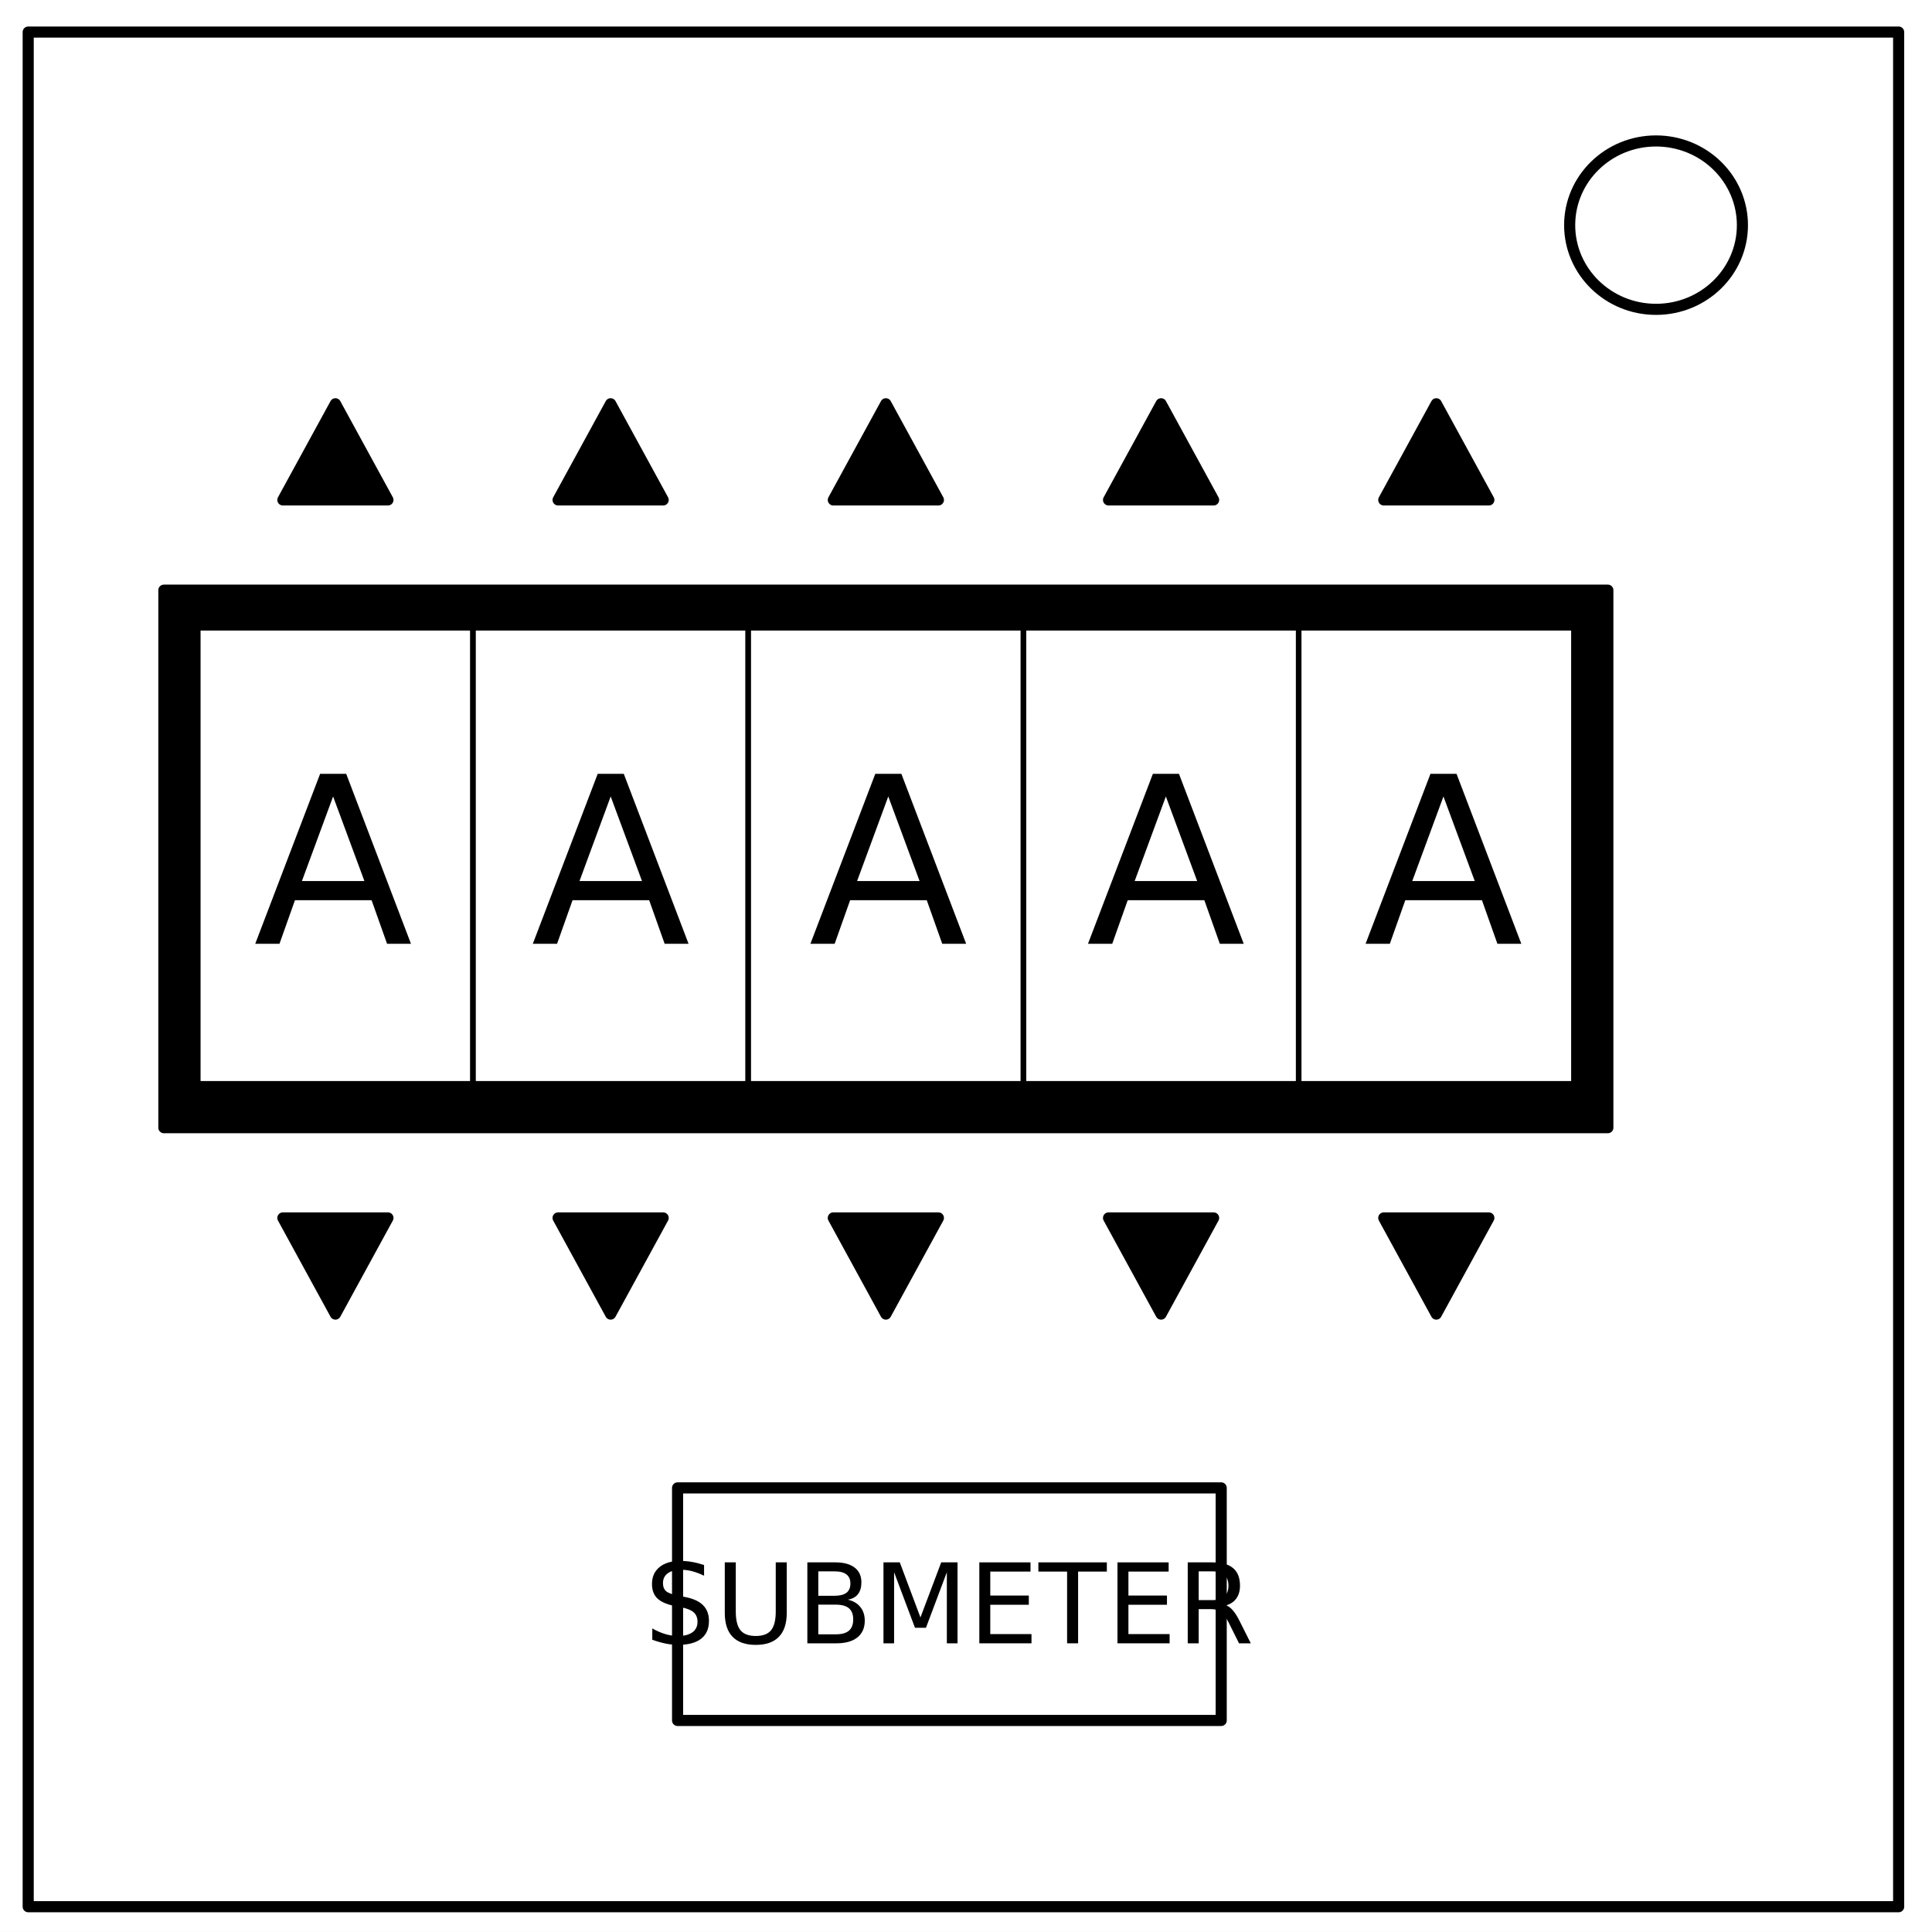
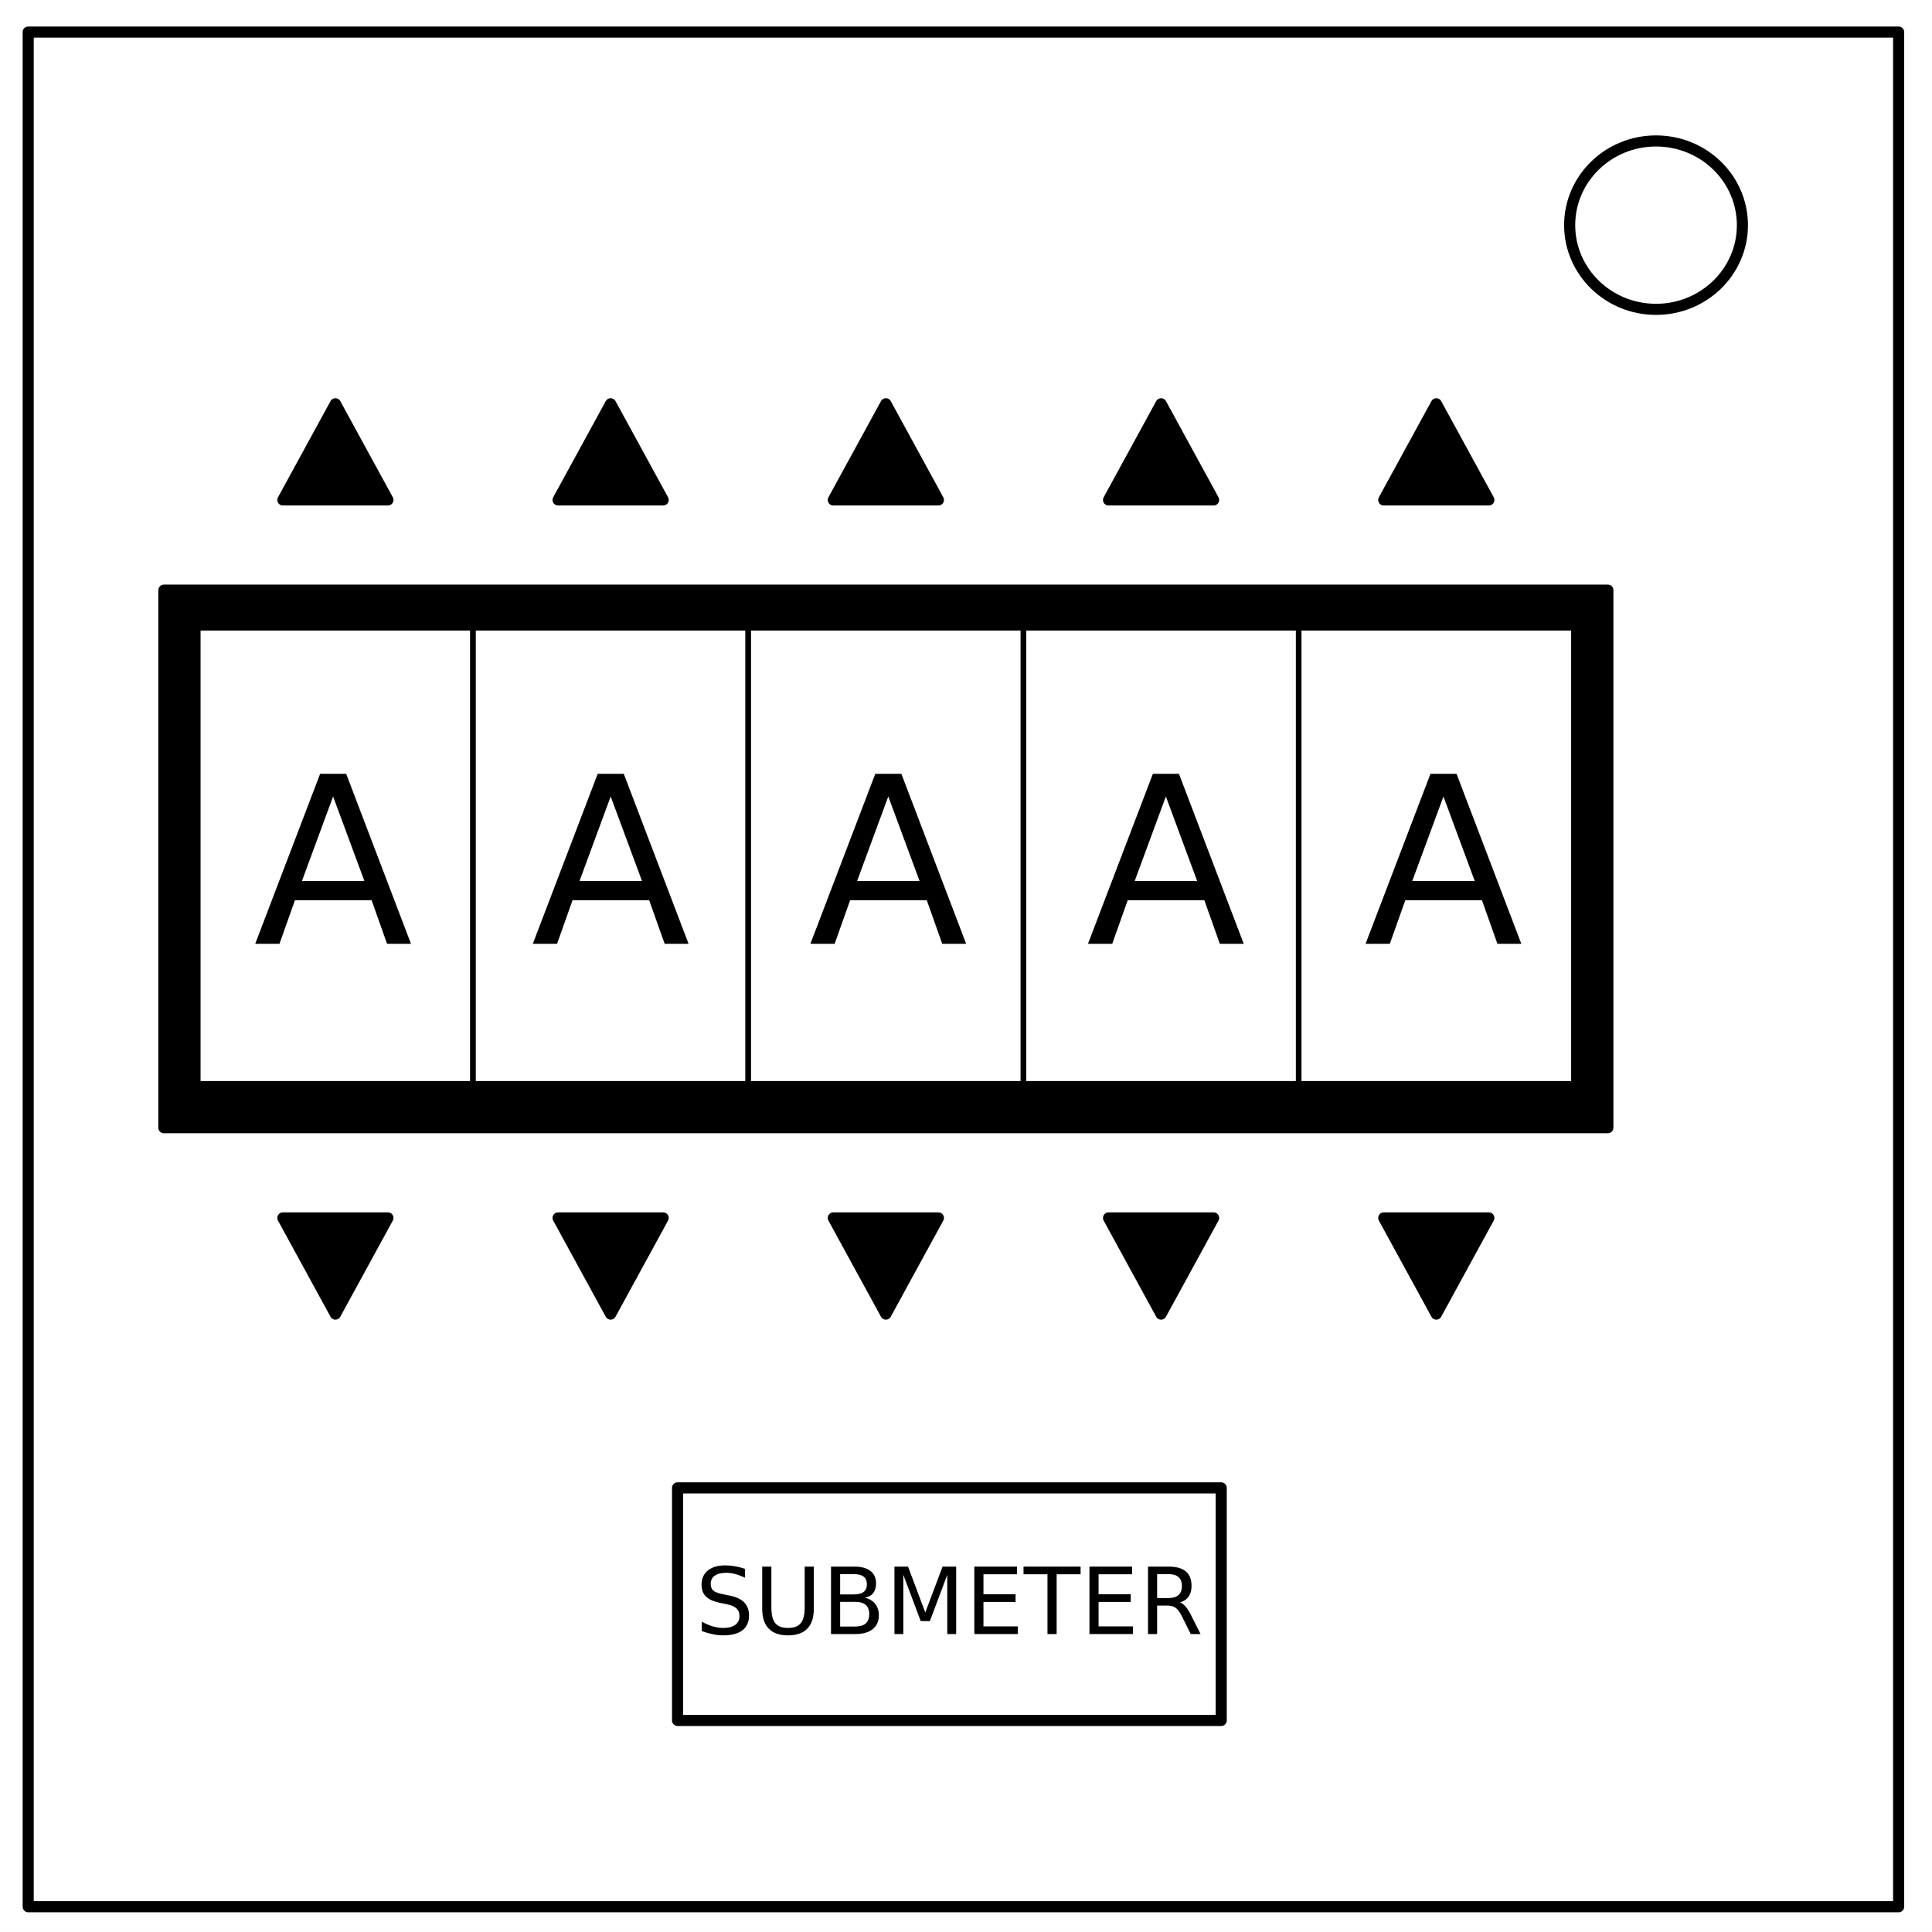
<svg xmlns="http://www.w3.org/2000/svg" id="svg111" stroke-miterlimit="10" stroke-linecap="square" stroke="none" fill="none" viewBox="0.0 0.0 348.0 348.0" version="1.1">
  <defs id="defs115" />
  <clipPath id="p.0">
    <path id="path2" clip-rule="nonzero" d="m0 0l348.0 0l0 348.0l-348.0 0l0 -348.0z" />
  </clipPath>
  <g id="g85" clip-path="url(#p.0)">
    <path style="fill:#000000;fill-opacity:0;fill-rule:evenodd" id="path5" d="M 0,0 H 348 V 348 H 0 Z" />
    <path style="fill:#ffffff;fill-rule:evenodd" id="path7" d="M -6,0 H 348.016 V 347.969 H -6 Z" />
    <path style="fill:#000000;fill-opacity:0;fill-rule:evenodd" id="path9" d="m 5.079,5.776 h 336.913 V 343.445 H 5.079 Z" />
    <path style="fill-rule:evenodd;stroke:#000000;stroke-width:2;stroke-linecap:butt;stroke-linejoin:round" id="path11" d="m 5.079,5.776 h 336.913 V 343.445 H 5.079 Z" />
    <path style="fill:#ffffff;fill-rule:evenodd" id="path13" d="m 282.734,40.554 v 0 c 0,-8.376 6.966,-15.165 15.559,-15.165 v 0 c 4.127,0 8.084,1.598 11.002,4.442 2.918,2.844 4.557,6.701 4.557,10.724 v 0 c 0,8.376 -6.966,15.165 -15.559,15.165 v 0 c -8.593,0 -15.559,-6.79 -15.559,-15.165 z" />
    <path style="fill-rule:evenodd;stroke:#000000;stroke-width:2;stroke-linecap:butt;stroke-linejoin:round" id="path15" d="m 282.734,40.554 v 0 c 0,-8.376 6.966,-15.165 15.559,-15.165 v 0 c 4.127,0 8.084,1.598 11.002,4.442 2.918,2.844 4.557,6.701 4.557,10.724 v 0 c 0,8.376 -6.966,15.165 -15.559,15.165 v 0 c -8.593,0 -15.559,-6.79 -15.559,-15.165 z" />
    <path style="fill:#000000;fill-rule:evenodd" id="path17" d="M 50.95,90.05 60.415,72.727 69.879,90.05 Z" />
    <path style="fill-rule:evenodd;stroke:#000000;stroke-width:2;stroke-linecap:butt;stroke-linejoin:round" id="path19" d="M 50.95,90.05 60.415,72.727 69.879,90.05 Z" />
    <path style="fill:#000000;fill-opacity:0;fill-rule:evenodd" id="path21" d="m 122.047,268.005 h 97.921 v 41.89 h -97.921 z" />
    <path style="fill-rule:evenodd;stroke:#000000;stroke-width:2;stroke-linecap:butt;stroke-linejoin:round" id="path23" d="m 122.047,268.005 h 97.921 v 41.89 h -97.921 z" />
    <path style="fill:#000000;fill-rule:evenodd" id="path25" d="M 29.517,106.304 H 289.612 v 96.819 H 29.517 Z" />
    <path style="fill-rule:evenodd;stroke:#000000;stroke-width:2;stroke-linecap:butt;stroke-linejoin:round" id="path27" d="M 29.517,106.304 H 289.612 v 96.819 H 29.517 Z" />
    <path style="fill:#ffffff;fill-rule:evenodd" id="path29" d="m 35.627,113.079 h 49.575 v 82.142 H 35.627 Z" />
    <path style="fill-rule:evenodd;stroke:#000000;stroke-width:1;stroke-linecap:butt;stroke-linejoin:round" id="path31" d="m 35.627,113.079 h 49.575 v 82.142 H 35.627 Z" />
    <path style="fill:#ffffff;fill-rule:evenodd" id="path33" d="m 85.202,113.079 h 49.575 v 82.142 H 85.202 Z" />
    <path style="fill-rule:evenodd;stroke:#000000;stroke-width:1;stroke-linecap:butt;stroke-linejoin:round" id="path35" d="m 85.202,113.079 h 49.575 v 82.142 H 85.202 Z" />
    <path style="fill:#ffffff;fill-rule:evenodd" id="path37" d="m 134.778,113.079 h 49.575 v 82.142 h -49.575 z" />
    <path style="fill-rule:evenodd;stroke:#000000;stroke-width:1;stroke-linecap:butt;stroke-linejoin:round" id="path39" d="m 134.778,113.079 h 49.575 v 82.142 h -49.575 z" />
    <path style="fill:#ffffff;fill-rule:evenodd" id="path41" d="m 184.352,113.079 h 49.575 v 82.142 h -49.575 z" />
    <path style="fill-rule:evenodd;stroke:#000000;stroke-width:1;stroke-linecap:butt;stroke-linejoin:round" id="path43" d="m 184.352,113.079 h 49.575 v 82.142 h -49.575 z" />
    <path style="fill:#ffffff;fill-rule:evenodd" id="path45" d="m 233.927,113.079 h 49.575 v 82.142 H 233.927 Z" />
    <path style="fill-rule:evenodd;stroke:#000000;stroke-width:1;stroke-linecap:butt;stroke-linejoin:round" id="path47" d="m 233.927,113.079 h 49.575 v 82.142 H 233.927 Z" />
    <path style="fill:#000000;fill-rule:evenodd" id="path49" d="m 100.525,90.05 9.465,-17.323 9.465,17.323 z" />
    <path style="fill-rule:evenodd;stroke:#000000;stroke-width:2;stroke-linecap:butt;stroke-linejoin:round" id="path51" d="m 100.525,90.05 9.465,-17.323 9.465,17.323 z" />
    <path style="fill:#000000;fill-rule:evenodd" id="path53" d="m 150.1,90.05 9.465,-17.323 9.465,17.323 z" />
    <path style="fill-rule:evenodd;stroke:#000000;stroke-width:2;stroke-linecap:butt;stroke-linejoin:round" id="path55" d="m 150.1,90.05 9.465,-17.323 9.465,17.323 z" />
    <path style="fill:#000000;fill-rule:evenodd" id="path57" d="m 199.674,90.05 9.465,-17.323 9.465,17.323 z" />
    <path style="fill-rule:evenodd;stroke:#000000;stroke-width:2;stroke-linecap:butt;stroke-linejoin:round" id="path59" d="m 199.674,90.05 9.465,-17.323 9.465,17.323 z" />
    <path style="fill:#000000;fill-rule:evenodd" id="path61" d="m 249.249,90.05 9.465,-17.323 9.465,17.323 z" />
    <path style="fill-rule:evenodd;stroke:#000000;stroke-width:2;stroke-linecap:butt;stroke-linejoin:round" id="path63" d="m 249.249,90.05 9.465,-17.323 9.465,17.323 z" />
    <path style="fill:#000000;fill-rule:evenodd" id="path65" d="m 268.178,219.378 -9.465,17.323 -9.465,-17.323 z" />
    <path style="fill-rule:evenodd;stroke:#000000;stroke-width:2;stroke-linecap:butt;stroke-linejoin:round" id="path67" d="m 268.178,219.378 -9.465,17.323 -9.465,-17.323 z" />
    <path style="fill:#000000;fill-rule:evenodd" id="path69" d="m 218.603,219.378 -9.465,17.323 -9.465,-17.323 z" />
    <path style="fill-rule:evenodd;stroke:#000000;stroke-width:2;stroke-linecap:butt;stroke-linejoin:round" id="path71" d="m 218.603,219.378 -9.465,17.323 -9.465,-17.323 z" />
    <path style="fill:#000000;fill-rule:evenodd" id="path73" d="m 169.029,219.378 -9.465,17.323 -9.465,-17.323 z" />
    <path style="fill-rule:evenodd;stroke:#000000;stroke-width:2;stroke-linecap:butt;stroke-linejoin:round" id="path75" d="m 169.029,219.378 -9.465,17.323 -9.465,-17.323 z" />
    <path style="fill:#000000;fill-rule:evenodd" id="path77" d="m 119.454,219.378 -9.465,17.323 -9.465,-17.323 z" />
    <path style="fill-rule:evenodd;stroke:#000000;stroke-width:2;stroke-linecap:butt;stroke-linejoin:round" id="path79" d="m 119.454,219.378 -9.465,17.323 -9.465,-17.323 z" />
    <path style="fill:#000000;fill-rule:evenodd" id="path81" d="m 69.879,219.378 -9.465,17.323 -9.465,-17.323 z" />
    <path style="fill-rule:evenodd;stroke:#000000;stroke-width:2;stroke-linecap:butt;stroke-linejoin:round" id="path83" d="m 69.879,219.378 -9.465,17.323 -9.465,-17.323 z" />
  </g>
-   <g id="text89" style="font-size:20px;font-family:'DejaVu Sans', sans-serif;text-anchor:middle;fill:#000000" aria-label="SUBMETER">
-     <path id="path119" style="" d="m 126.82,281.898 v 1.924 q -1.123,-0.537 -2.119,-0.801 -0.996,-0.264 -1.924,-0.264 -1.611,0 -2.49,0.625 -0.869,0.625 -0.869,1.777 0,0.967 0.576,1.465 0.586,0.488 2.207,0.791 l 1.191,0.244 q 2.207,0.42 3.252,1.484 1.055,1.055 1.055,2.832 0,2.119 -1.426,3.213 -1.416,1.094 -4.16,1.094 -1.035,0 -2.207,-0.234 -1.162,-0.234 -2.412,-0.693 v -2.031 q 1.201,0.674 2.354,1.016 1.152,0.342 2.266,0.342 1.689,0 2.607,-0.664 0.918,-0.664 0.918,-1.895 0,-1.074 -0.664,-1.68 -0.654,-0.605 -2.158,-0.908 l -1.201,-0.234 q -2.207,-0.439 -3.193,-1.377 -0.986,-0.938 -0.986,-2.607 0,-1.934 1.357,-3.047 1.367,-1.113 3.76,-1.113 1.025,0 2.09,0.186 1.064,0.186 2.178,0.557 z" />
-     <path id="path121" style="" d="m 130.551,281.42 h 1.982 v 8.857 q 0,2.344 0.85,3.379 0.85,1.025 2.754,1.025 1.895,0 2.744,-1.025 0.85,-1.035 0.85,-3.379 v -8.857 h 1.982 v 9.102 q 0,2.852 -1.416,4.307 -1.406,1.455 -4.16,1.455 -2.764,0 -4.18,-1.455 -1.406,-1.455 -1.406,-4.307 z" />
-     <path id="path123" style="" d="m 147.396,289.037 v 5.342 h 3.164 q 1.592,0 2.354,-0.654 0.771,-0.664 0.771,-2.021 0,-1.367 -0.771,-2.012 -0.762,-0.654 -2.354,-0.654 z m 0,-5.996 v 4.395 h 2.92 q 1.445,0 2.148,-0.537 0.713,-0.547 0.713,-1.66 0,-1.104 -0.713,-1.65 -0.703,-0.547 -2.148,-0.547 z m -1.973,-1.621 h 5.039 q 2.256,0 3.477,0.938 1.221,0.938 1.221,2.666 0,1.338 -0.625,2.129 -0.625,0.791 -1.836,0.986 1.455,0.312 2.256,1.309 0.811,0.986 0.811,2.471 0,1.953 -1.328,3.018 Q 153.109,296 150.658,296 h -5.234 z" />
-     <path id="path125" style="" d="m 159.135,281.42 h 2.939 l 3.721,9.922 3.74,-9.922 h 2.939 V 296 h -1.924 v -12.803 l -3.76,10 h -1.982 l -3.76,-10 V 296 h -1.914 z" />
-     <path id="path127" style="" d="m 176.4,281.42 h 9.219 v 1.66 h -7.246 v 4.316 h 6.943 v 1.66 h -6.943 v 5.283 h 7.422 V 296 h -9.395 z" />
-     <path id="path129" style="" d="m 187.035,281.42 h 12.334 v 1.66 h -5.176 V 296 h -1.982 v -12.92 h -5.176 z" />
-     <path id="path131" style="" d="m 201.283,281.42 h 9.219 v 1.66 h -7.246 v 4.316 h 6.943 v 1.66 h -6.943 v 5.283 h 7.422 V 296 h -9.395 z" />
-     <path id="path133" style="" d="m 220.854,289.164 q 0.635,0.215 1.23,0.918 0.605,0.703 1.211,1.934 L 225.297,296 h -2.119 l -1.865,-3.74 q -0.723,-1.465 -1.406,-1.943 -0.674,-0.479 -1.846,-0.479 h -2.148 V 296 h -1.973 v -14.58 h 4.453 q 2.5,0 3.73,1.045 1.23,1.045 1.23,3.154 0,1.377 -0.645,2.285 -0.635,0.908 -1.855,1.26 z m -4.941,-6.123 v 5.176 h 2.48 q 1.426,0 2.148,-0.654 0.732,-0.664 0.732,-1.943 0,-1.279 -0.732,-1.924 -0.723,-0.654 -2.148,-0.654 z" />
+   <g id="text89" style="font-size:16.667px;font-family:'DejaVu Sans', sans-serif;text-anchor:middle;fill:#000000" aria-label="SUBMETER">
+     <path id="path119" style="" d="m 134.184,282.582 v 1.603 q -0.936,-0.448 -1.766,-0.667 -0.83,-0.22 -1.603,-0.22 -1.343,0 -2.075,0.521 -0.724,0.521 -0.724,1.481 0,0.806 0.48,1.221 0.488,0.407 1.839,0.659 l 0.993,0.203 q 1.839,0.35 2.71,1.237 0.879,0.879 0.879,2.36 0,1.766 -1.188,2.677 -1.18,0.911 -3.467,0.911 -0.863,0 -1.839,-0.195 -0.968,-0.195 -2.01,-0.578 v -1.693 q 1.001,0.562 1.961,0.846 0.96,0.285 1.888,0.285 1.408,0 2.173,-0.553 0.765,-0.553 0.765,-1.579 0,-0.895 -0.553,-1.4 -0.545,-0.505 -1.798,-0.757 l -1.001,-0.195 q -1.839,-0.366 -2.661,-1.147 -0.822,-0.781 -0.822,-2.173 0,-1.611 1.131,-2.539 1.139,-0.928 3.133,-0.928 0.854,0 1.742,0.155 0.887,0.155 1.815,0.464 z" />
+     <path id="path121" style="" d="m 137.292,282.183 h 1.652 v 7.381 q 0,1.953 0.708,2.816 0.708,0.854 2.295,0.854 1.579,0 2.287,-0.854 0.708,-0.863 0.708,-2.816 v -7.381 h 1.652 v 7.585 q 0,2.376 -1.18,3.589 -1.172,1.213 -3.467,1.213 -2.303,0 -3.483,-1.213 -1.172,-1.213 -1.172,-3.589 z" />
+     <path id="path123" style="" d="m 151.33,288.531 v 4.452 h 2.637 q 1.327,0 1.961,-0.545 0.643,-0.553 0.643,-1.685 0,-1.139 -0.643,-1.676 -0.635,-0.545 -1.961,-0.545 z m 0,-4.997 v 3.662 h 2.433 q 1.204,0 1.79,-0.448 0.594,-0.456 0.594,-1.383 0,-0.92 -0.594,-1.375 -0.586,-0.456 -1.79,-0.456 z m -1.644,-1.351 h 4.199 q 1.88,0 2.897,0.781 1.017,0.781 1.017,2.222 0,1.115 -0.521,1.774 -0.521,0.659 -1.53,0.822 1.213,0.26 1.88,1.09 0.675,0.822 0.675,2.059 0,1.628 -1.107,2.515 -1.107,0.887 -3.149,0.887 h -4.362 z" />
+     <path id="path125" style="" d="m 161.112,282.183 h 2.45 l 3.101,8.268 3.117,-8.268 h 2.45 v 12.15 h -1.603 V 283.664 l -3.133,8.333 h -1.652 l -3.133,-8.333 v 10.669 h -1.595 z" />
+     <path id="path127" style="" d="m 175.5,282.183 h 7.682 v 1.383 h -6.038 v 3.597 h 5.786 v 1.383 h -5.786 v 4.403 h 6.185 v 1.383 h -7.829 z" />
+     <path id="path129" style="" d="m 184.363,282.183 h 10.278 v 1.383 h -4.313 v 10.767 h -1.652 v -10.767 h -4.313 z" />
+     <path id="path131" style="" d="m 196.236,282.183 h 7.682 v 1.383 h -6.038 v 3.597 h 5.786 v 1.383 h -5.786 v 4.403 h 6.185 v 1.383 H 196.236 Z" />
+     <path id="path133" style="" d="m 212.545,288.637 q 0.529,0.179 1.025,0.765 0.505,0.586 1.009,1.611 l 1.668,3.32 h -1.766 l -1.554,-3.117 q -0.602,-1.221 -1.172,-1.619 -0.562,-0.399 -1.538,-0.399 h -1.79 v 5.135 h -1.644 v -12.15 h 3.711 q 2.083,0 3.109,0.871 1.025,0.871 1.025,2.629 0,1.147 -0.537,1.904 -0.529,0.757 -1.546,1.05 z m -4.118,-5.103 v 4.313 h 2.067 q 1.188,0 1.79,-0.545 0.61,-0.553 0.61,-1.619 0,-1.066 -0.61,-1.603 -0.602,-0.545 -1.79,-0.545 z" />
  </g>
  <g id="text93" style="font-size:42px;font-family:'DejaVu Sans', sans-serif;text-anchor:middle;fill:#000000" aria-label="A">
    <path id="path136" style="" d="m 60,143.463 -5.619,15.237 h 11.259 z m -2.338,-4.081 h 4.696 L 74.027,170 h -4.307 l -2.789,-7.854 H 53.13 L 50.341,170 h -4.368 z" />
  </g>
  <g id="text97" style="font-size:42px;font-family:'DejaVu Sans', sans-serif;text-anchor:middle;fill:#000000" aria-label="A">
    <path id="path139" style="" d="m 110,143.463 -5.619,15.237 h 11.259 z m -2.338,-4.081 h 4.696 L 124.027,170 h -4.307 l -2.789,-7.854 H 103.13 L 100.341,170 h -4.368 z" />
  </g>
  <g id="text101" style="font-size:42px;font-family:'DejaVu Sans', sans-serif;text-anchor:middle;fill:#000000" aria-label="A">
    <path id="path142" style="" d="m 160,143.463 -5.619,15.237 h 11.259 z m -2.338,-4.081 h 4.696 L 174.027,170 h -4.307 l -2.789,-7.854 H 153.13 L 150.341,170 h -4.368 z" />
  </g>
  <g id="text105" style="font-size:42px;font-family:'DejaVu Sans', sans-serif;text-anchor:middle;fill:#000000" aria-label="A">
    <path id="path145" style="" d="m 210,143.463 -5.619,15.237 h 11.259 z m -2.338,-4.081 h 4.696 L 224.027,170 h -4.307 l -2.789,-7.854 H 203.13 L 200.341,170 h -4.368 z" />
  </g>
  <g id="text109" style="font-size:42px;font-family:'DejaVu Sans', sans-serif;text-anchor:middle;fill:#000000" aria-label="A">
    <path id="path148" style="" d="m 260,143.463 -5.619,15.237 h 11.259 z m -2.338,-4.081 h 4.696 L 274.027,170 h -4.307 l -2.789,-7.854 H 253.13 L 250.341,170 h -4.368 z" />
  </g>
</svg>
